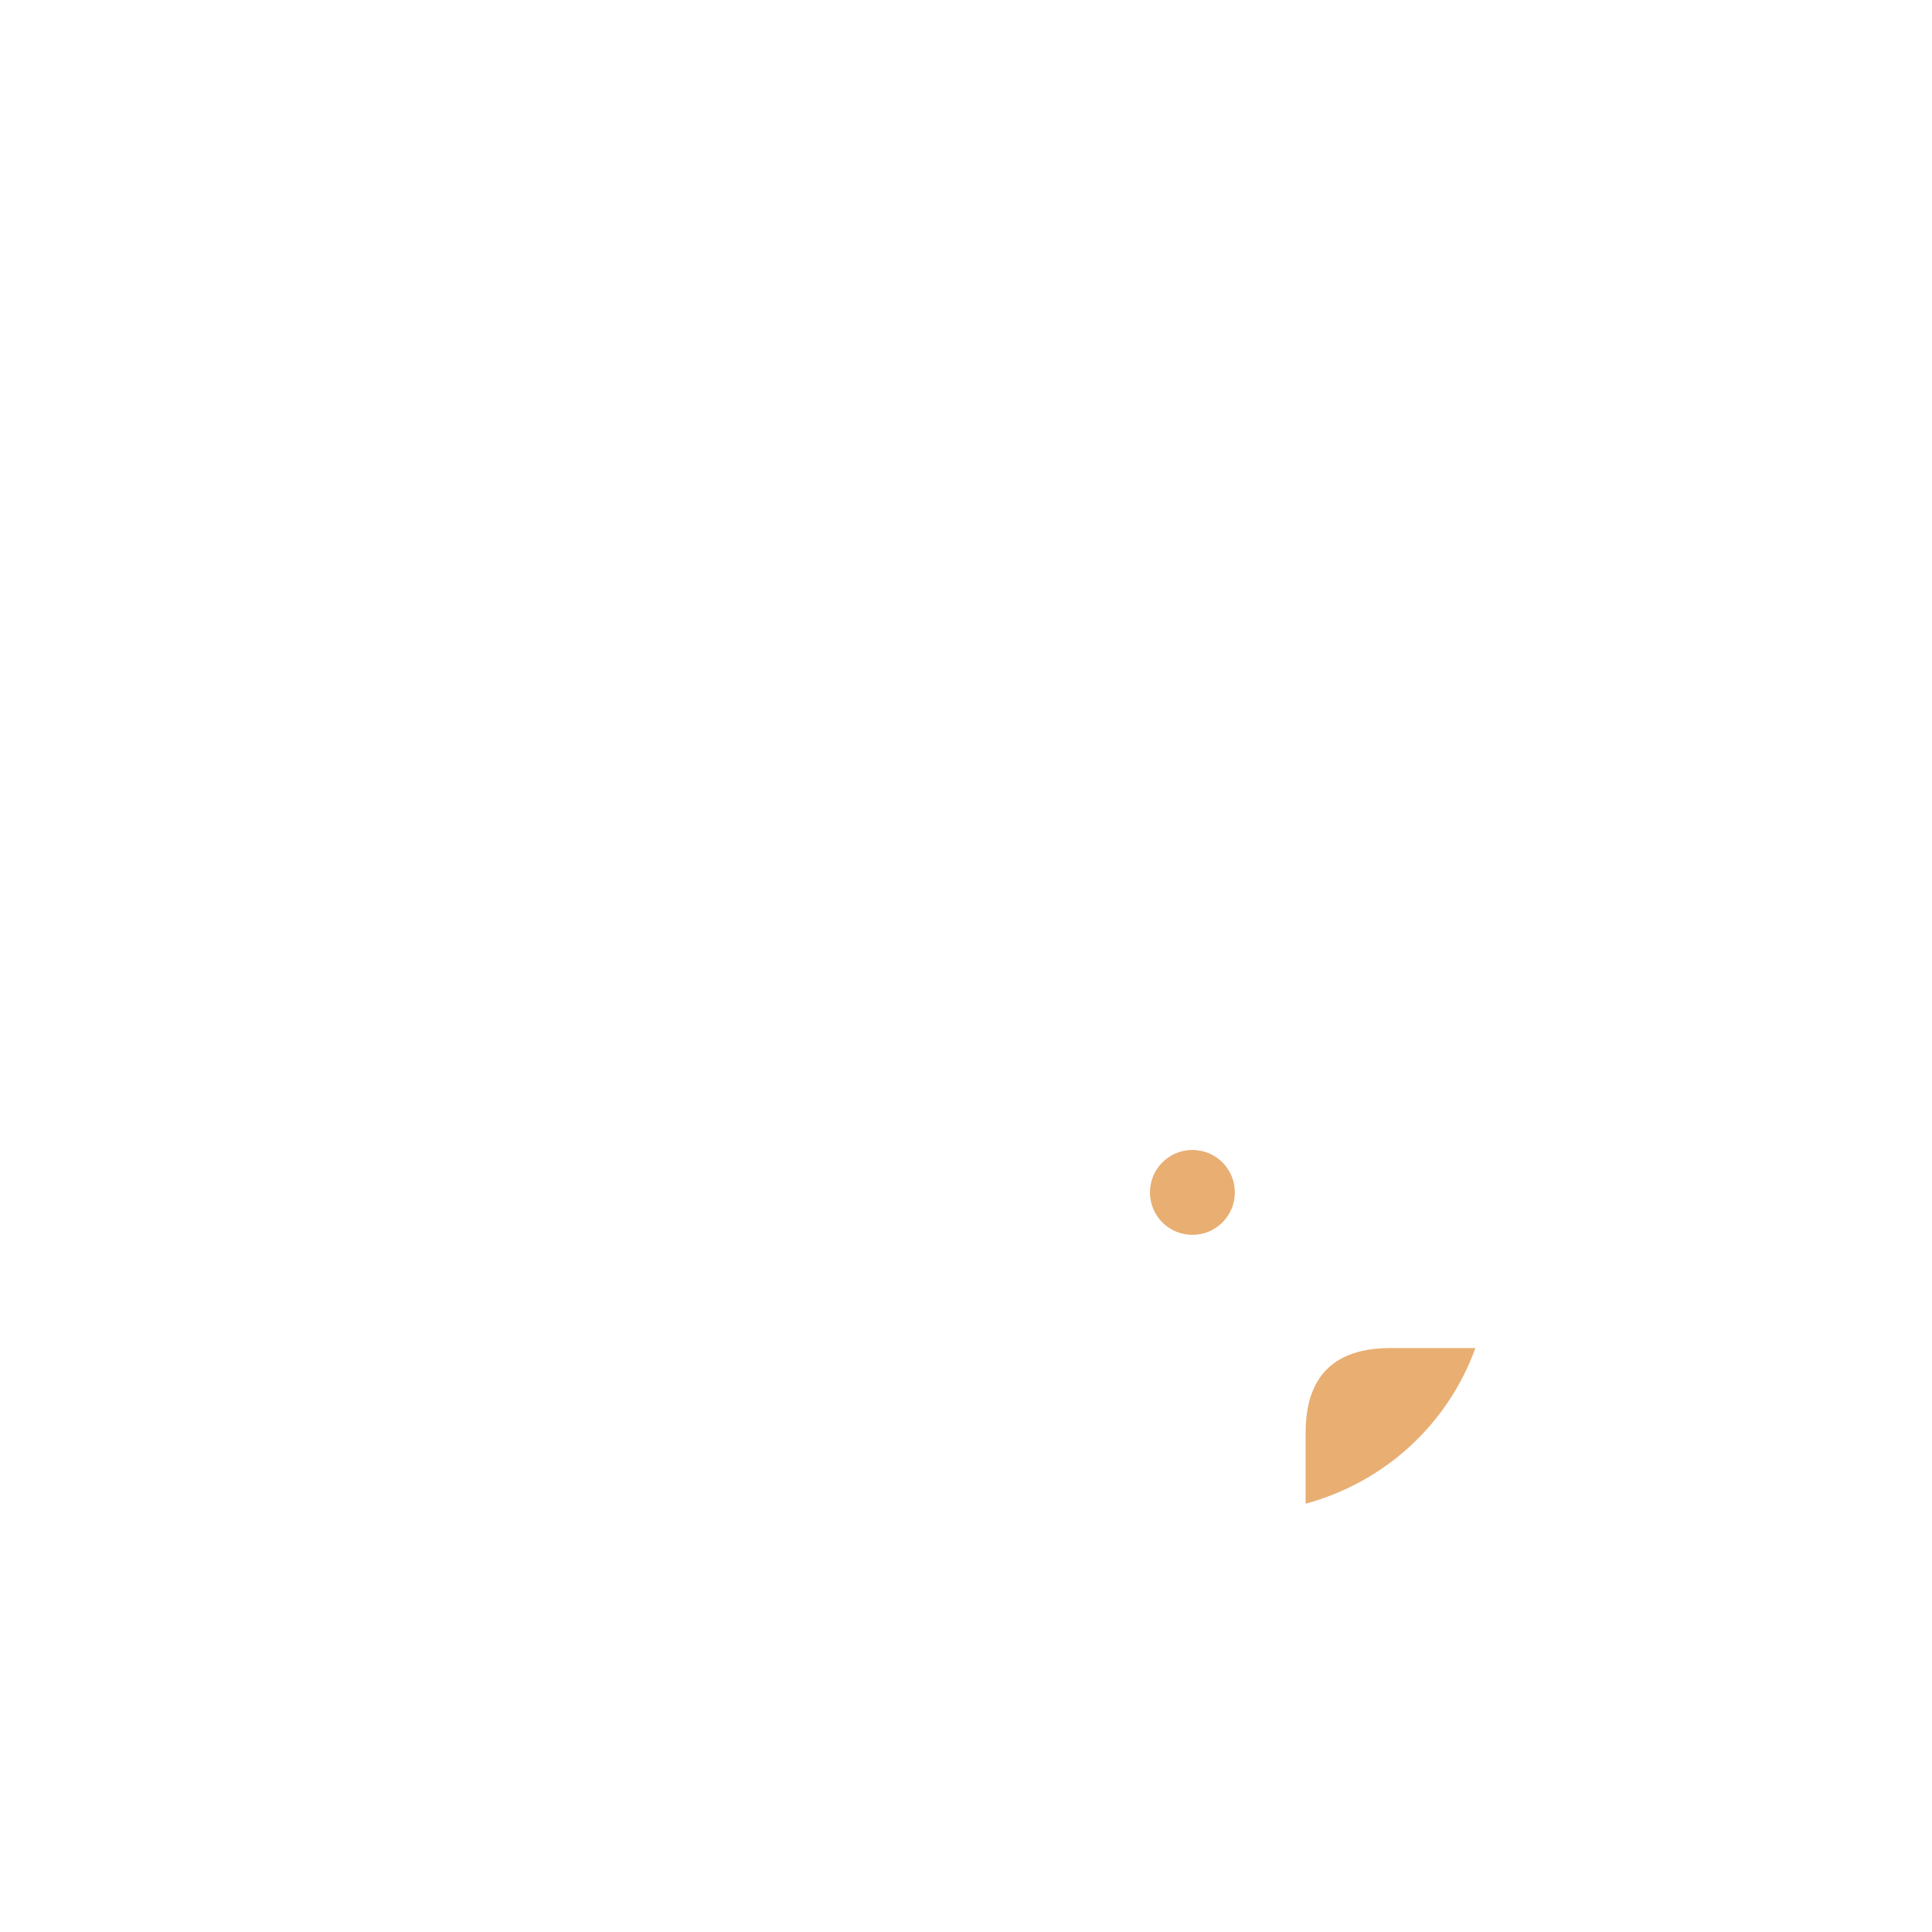
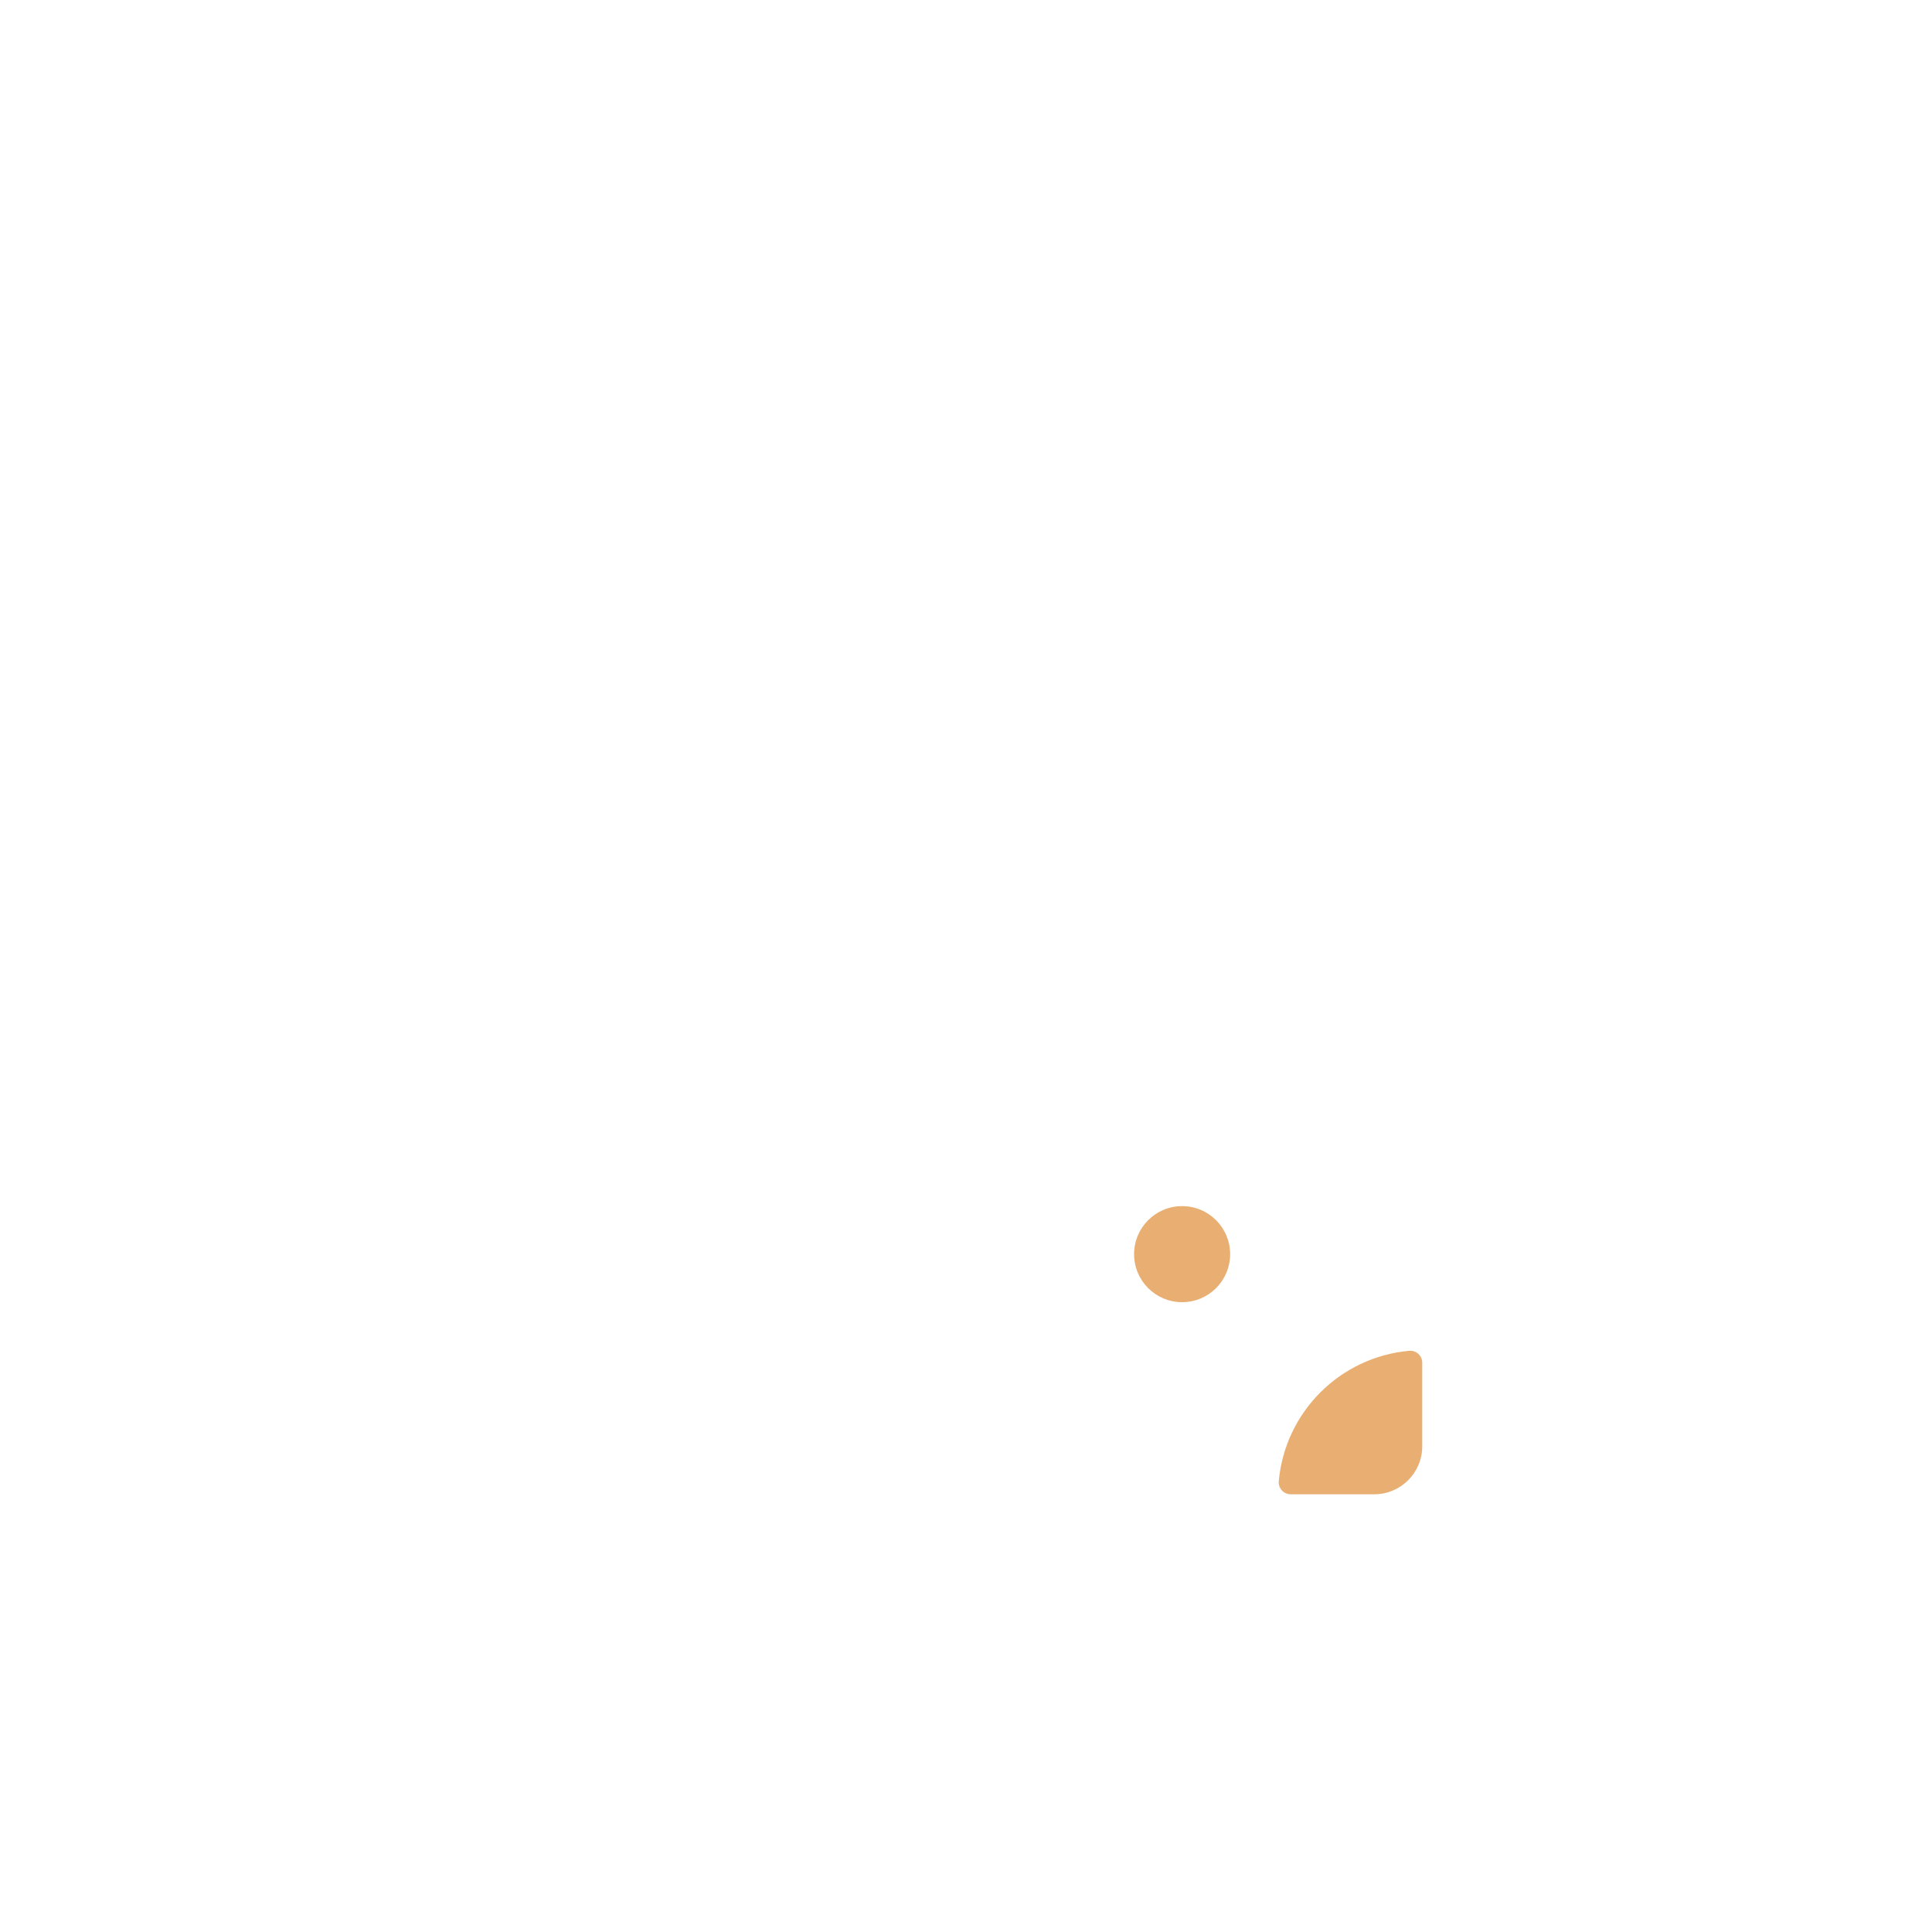
- <svg xmlns="http://www.w3.org/2000/svg" width="1024" height="1024" viewBox="0 0 1024 1024">
-   <g transform="translate(32 32) scale(.9375)">
+ <svg xmlns="http://www.w3.org/2000/svg" width="1024" height="1024" viewBox="0 0 1024 1024" role="img" aria-labelledby="title desc">
+   <g id="icon-glyph" transform="translate(512 512) scale(0.7954545) translate(-512 -512)">
    <g id="selected-date">
-       <circle cx="640" cy="640" r="24" fill="#e8ae72" />
+       <circle cx="656" cy="704" r="32" fill="#e8ae72" />
    </g>
    <g id="turned-corner">
-       <path fill="#e8ae72" d="M704 816V776Q704 728 752 728H800C784 772 748 804 704 816Z" />
+       <path fill="#e8ae72" d="M816,776.364V832A32,32 0 0 1 784,864H728.364A8,8 0 0 1 720.398,855.273A96,96 0 0 1 807.273,768.398A8,8 0 0 1 816,776.364Z" />
    </g>
  </g>
</svg>
